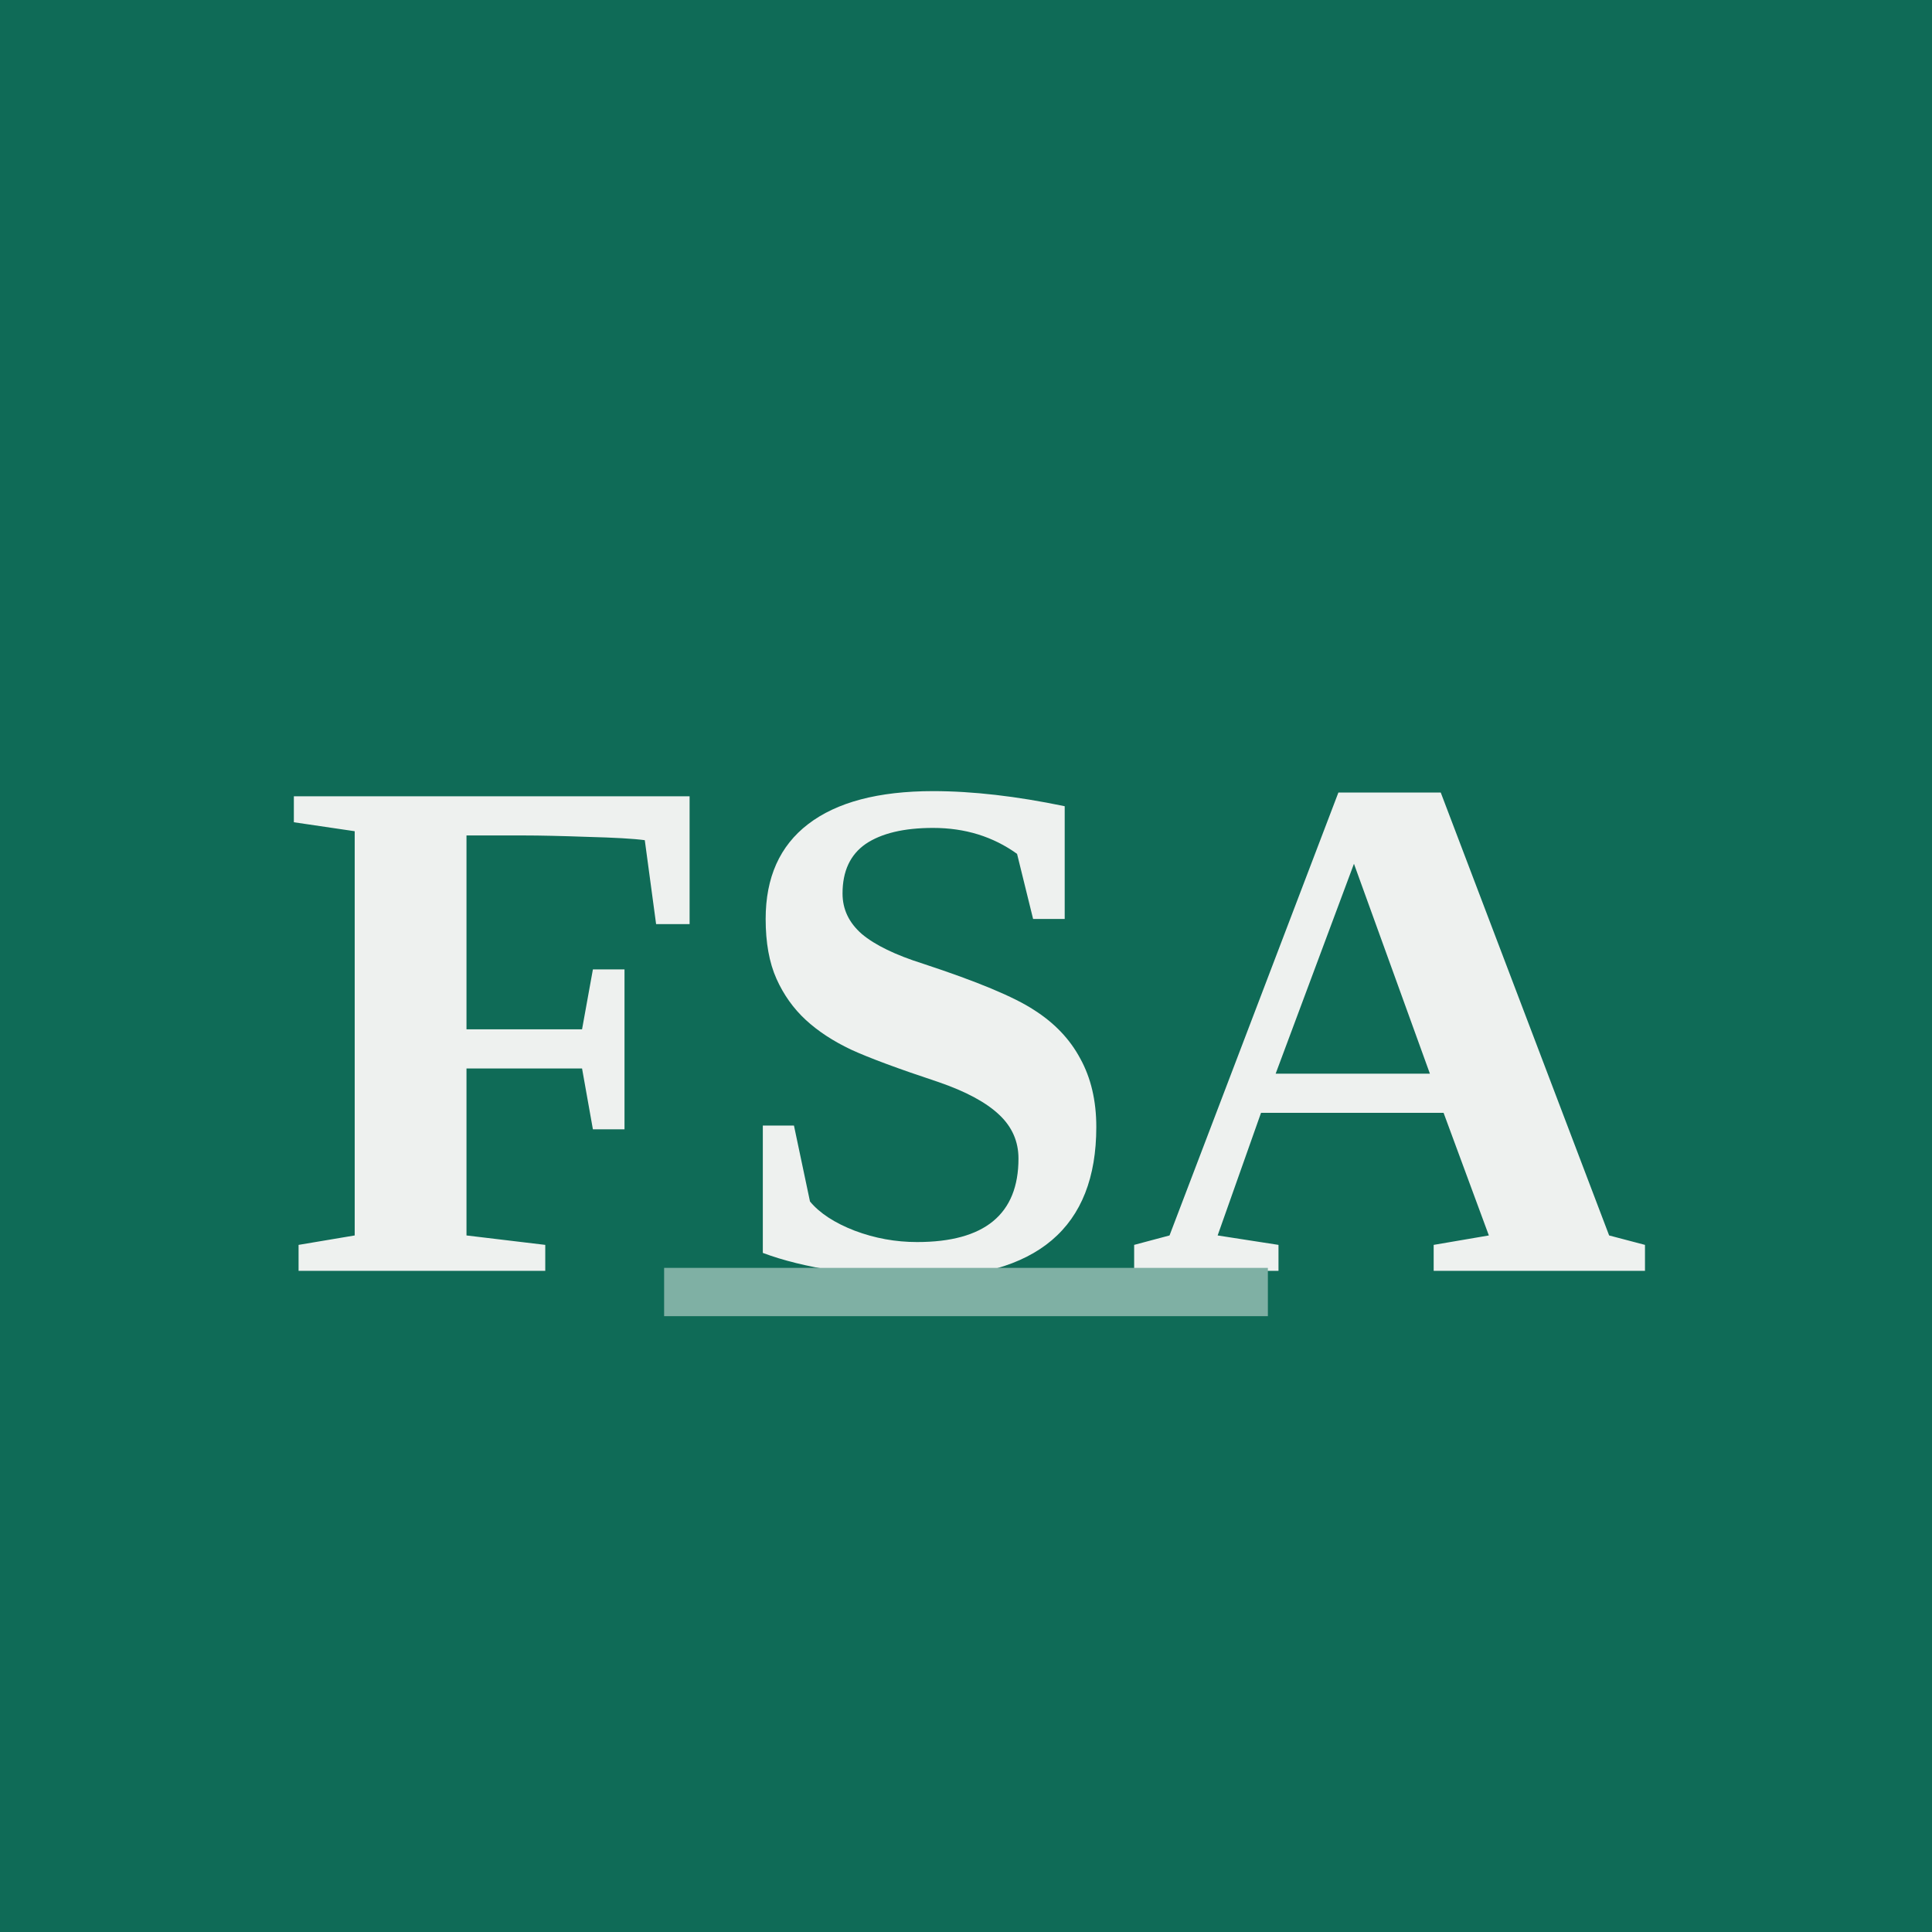
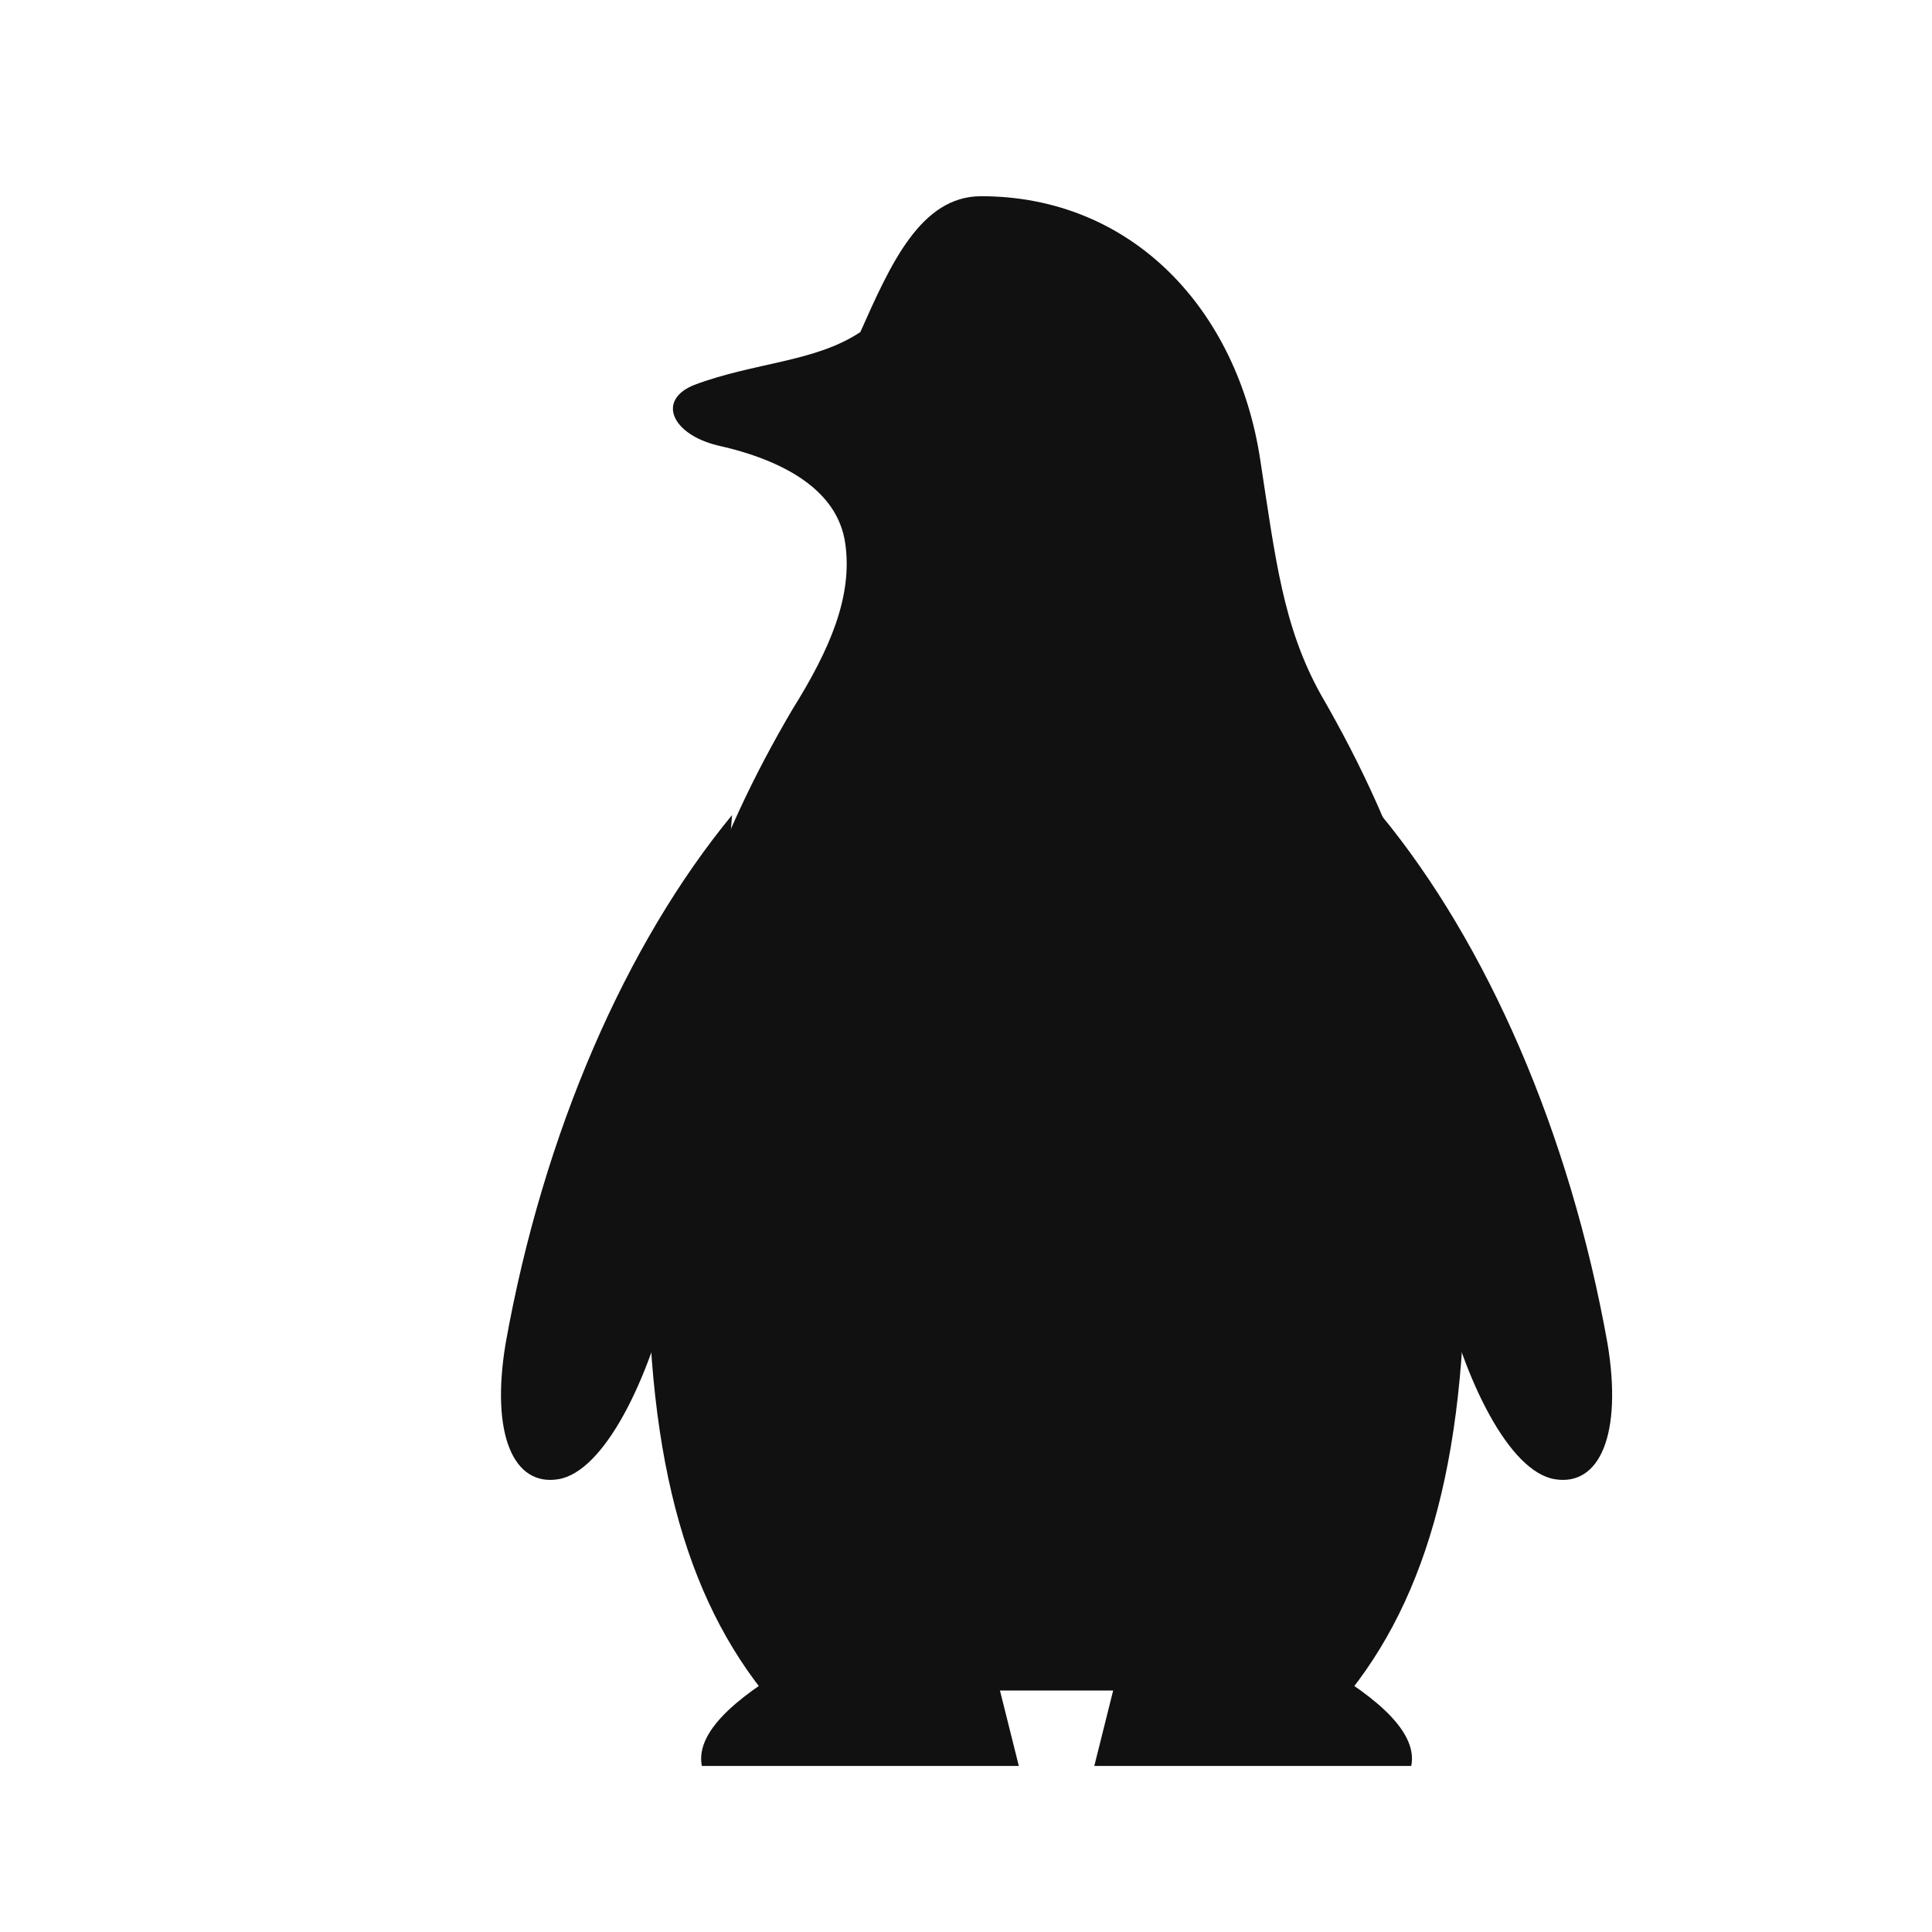
- <svg xmlns="http://www.w3.org/2000/svg" viewBox="0 0 64 64">
-   <rect width="64" height="64" fill="#0f6b57" />
-   <text x="32" y="34" text-anchor="middle" dominant-baseline="central" font-family="Georgia, 'Times New Roman', serif" font-weight="700" font-size="24" fill="#eef1ef">FSA</text>
-   <rect x="22" y="42" width="20" height="1.6" fill="#7fb0a4" />
+ <svg xmlns="http://www.w3.org/2000/svg" viewBox="0 0 512 512">
+   <rect width="512" height="512" fill="#ffffff" />
+   <g fill="#111111" transform="translate(-6,0)">
+     <path d="M266 52  C306 52 334 82 340 122  C344 148 346 166 356 184  C378 222 392 262 394 318  C396 380 386 420 364 448  L208 448  C186 420 176 380 178 318  C180 262 196 222 216 188  C226 172 232 158 230 144  C228 130 214 122 196 118  C184 115 180 106 190 102  C206 96 222 96 234 88  C242 70 250 52 266 52 Z" />
+     <path d="M200 216 C172 250 150 300 140 356 C136 380 142 394 154 392 C166 390 178 366 184 340 C190 316 192 290 196 268 Z" />
+     <path d="M372 216 C400 250 422 300 432 356 C436 380 430 394 418 392 C406 390 394 366 388 340 C382 316 380 290 376 268 Z" />
+     <path d="M218 440 C204 448 190 458 192 468 L276 468 L270 444 Z" />
+     <path d="M302 444 L296 468 L380 468 C382 458 368 448 354 440 Z" />
+   </g>
</svg>
